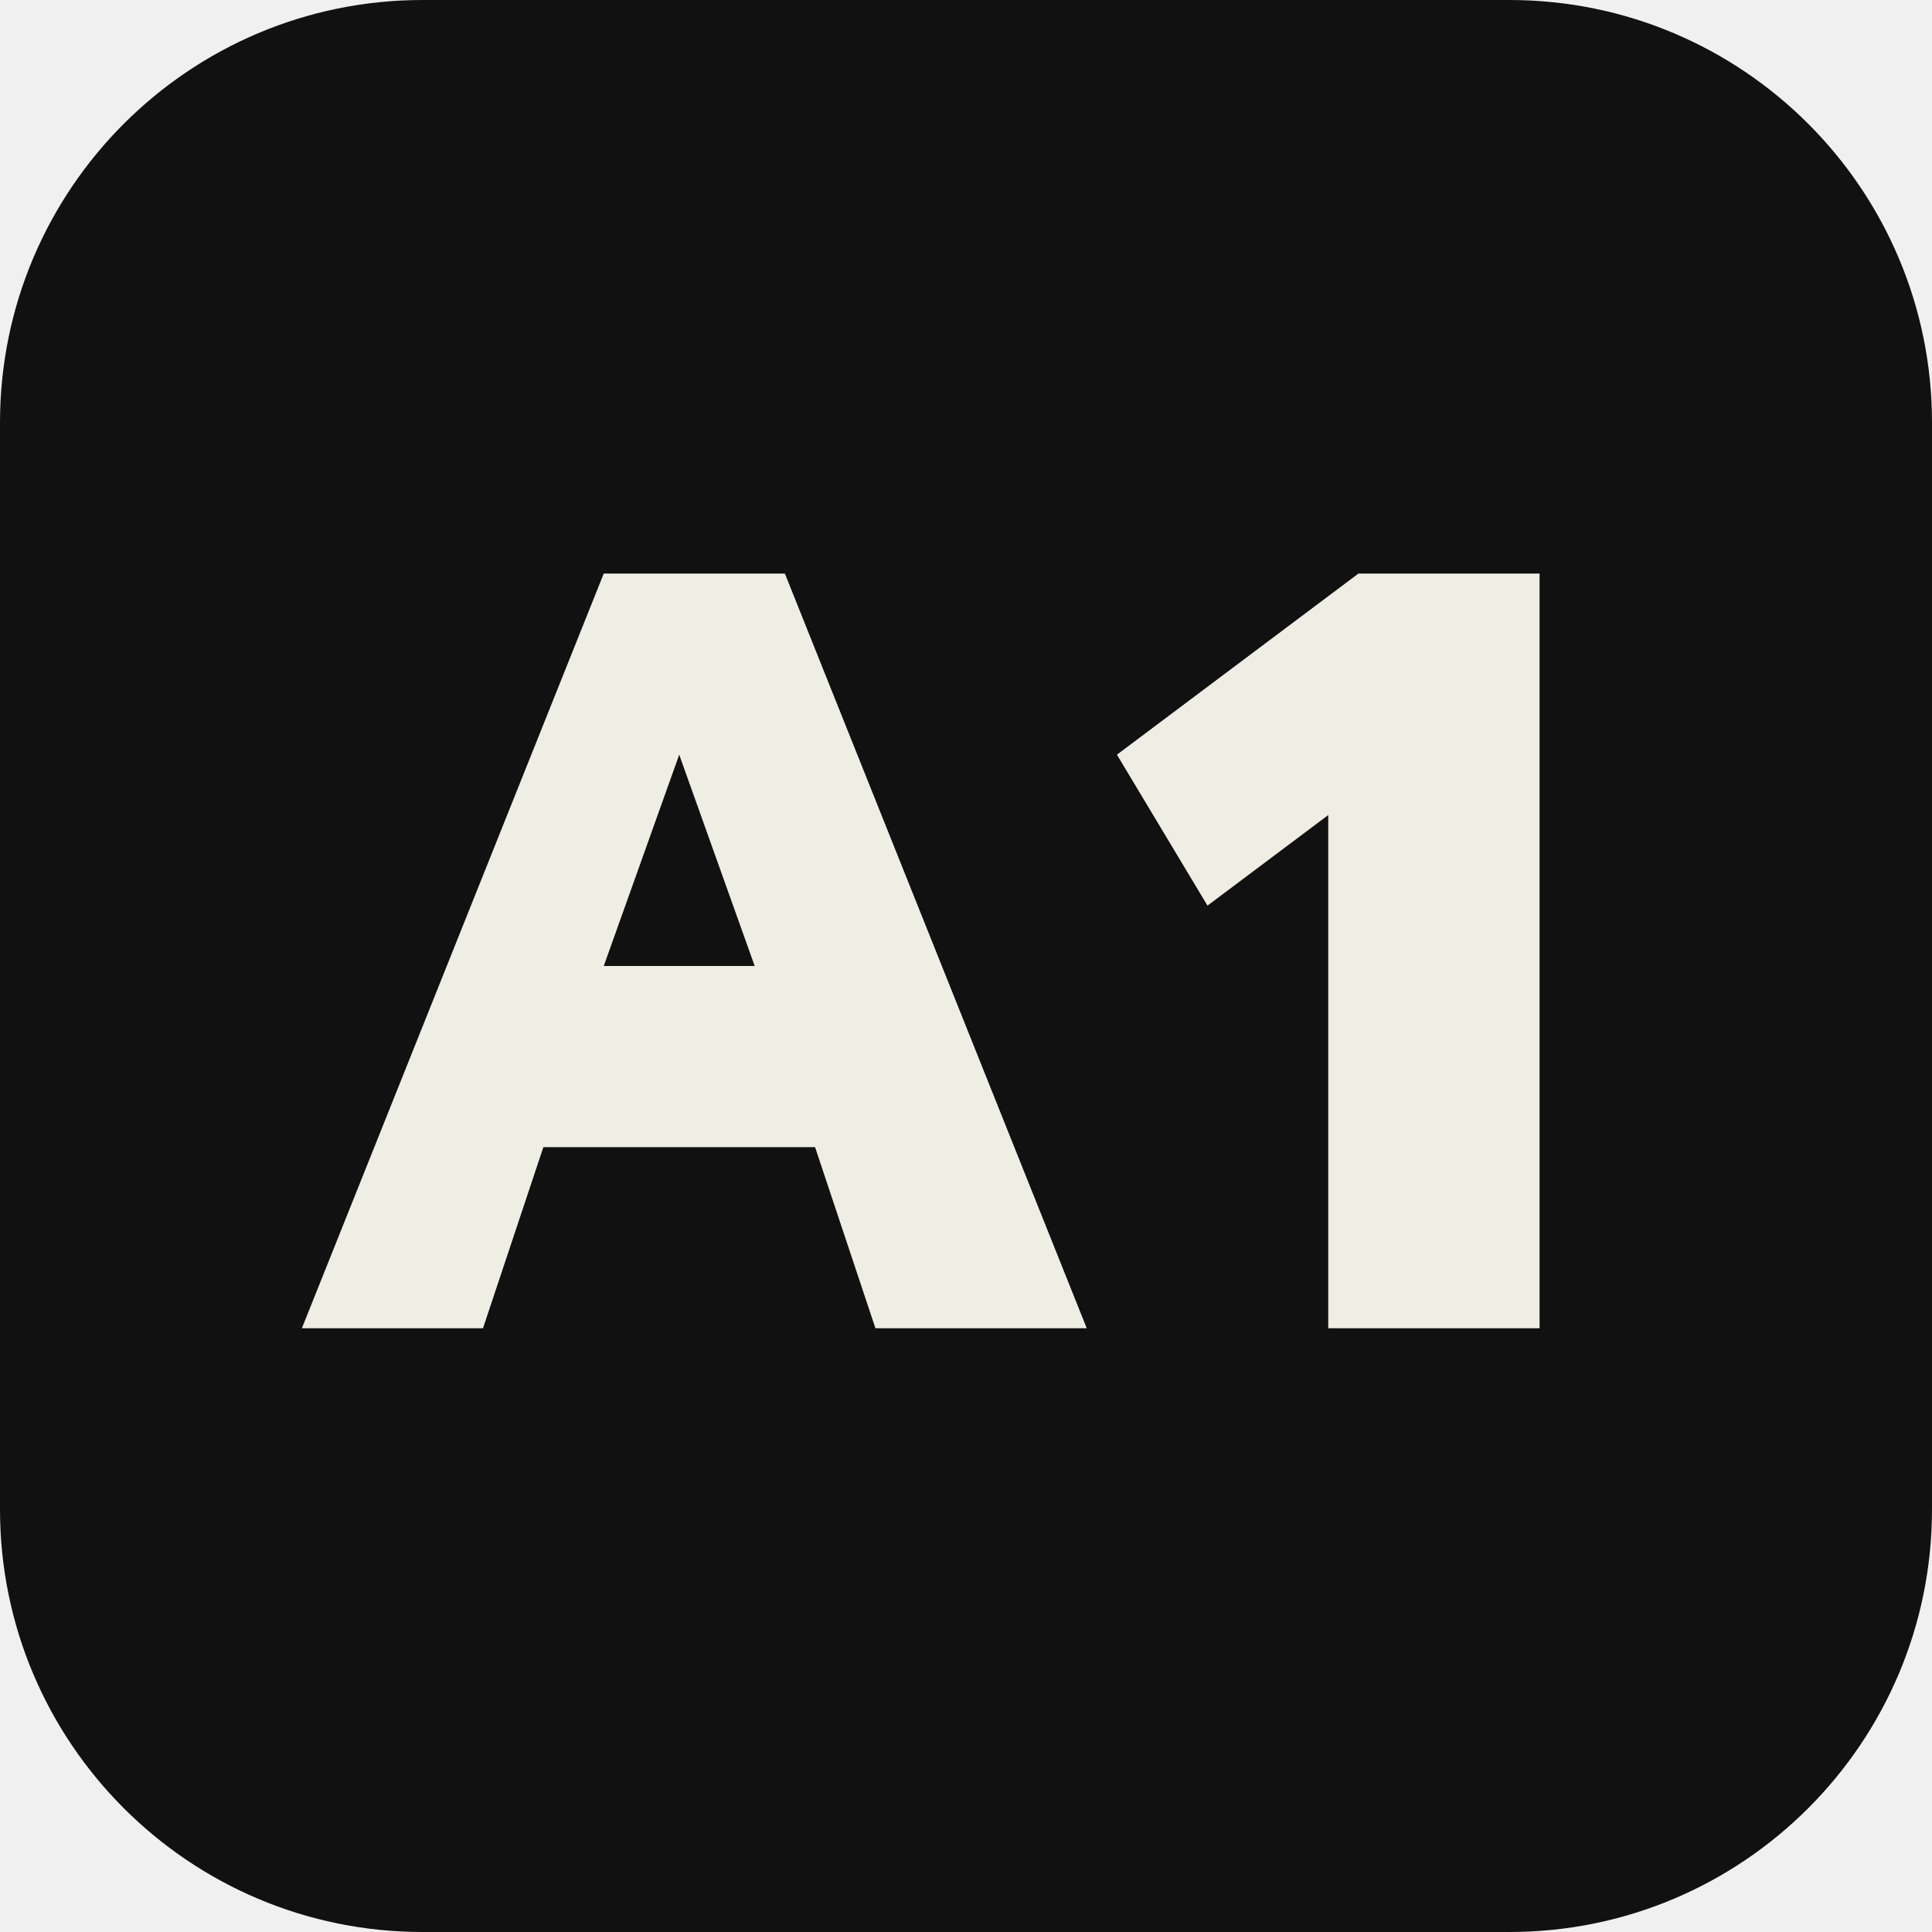
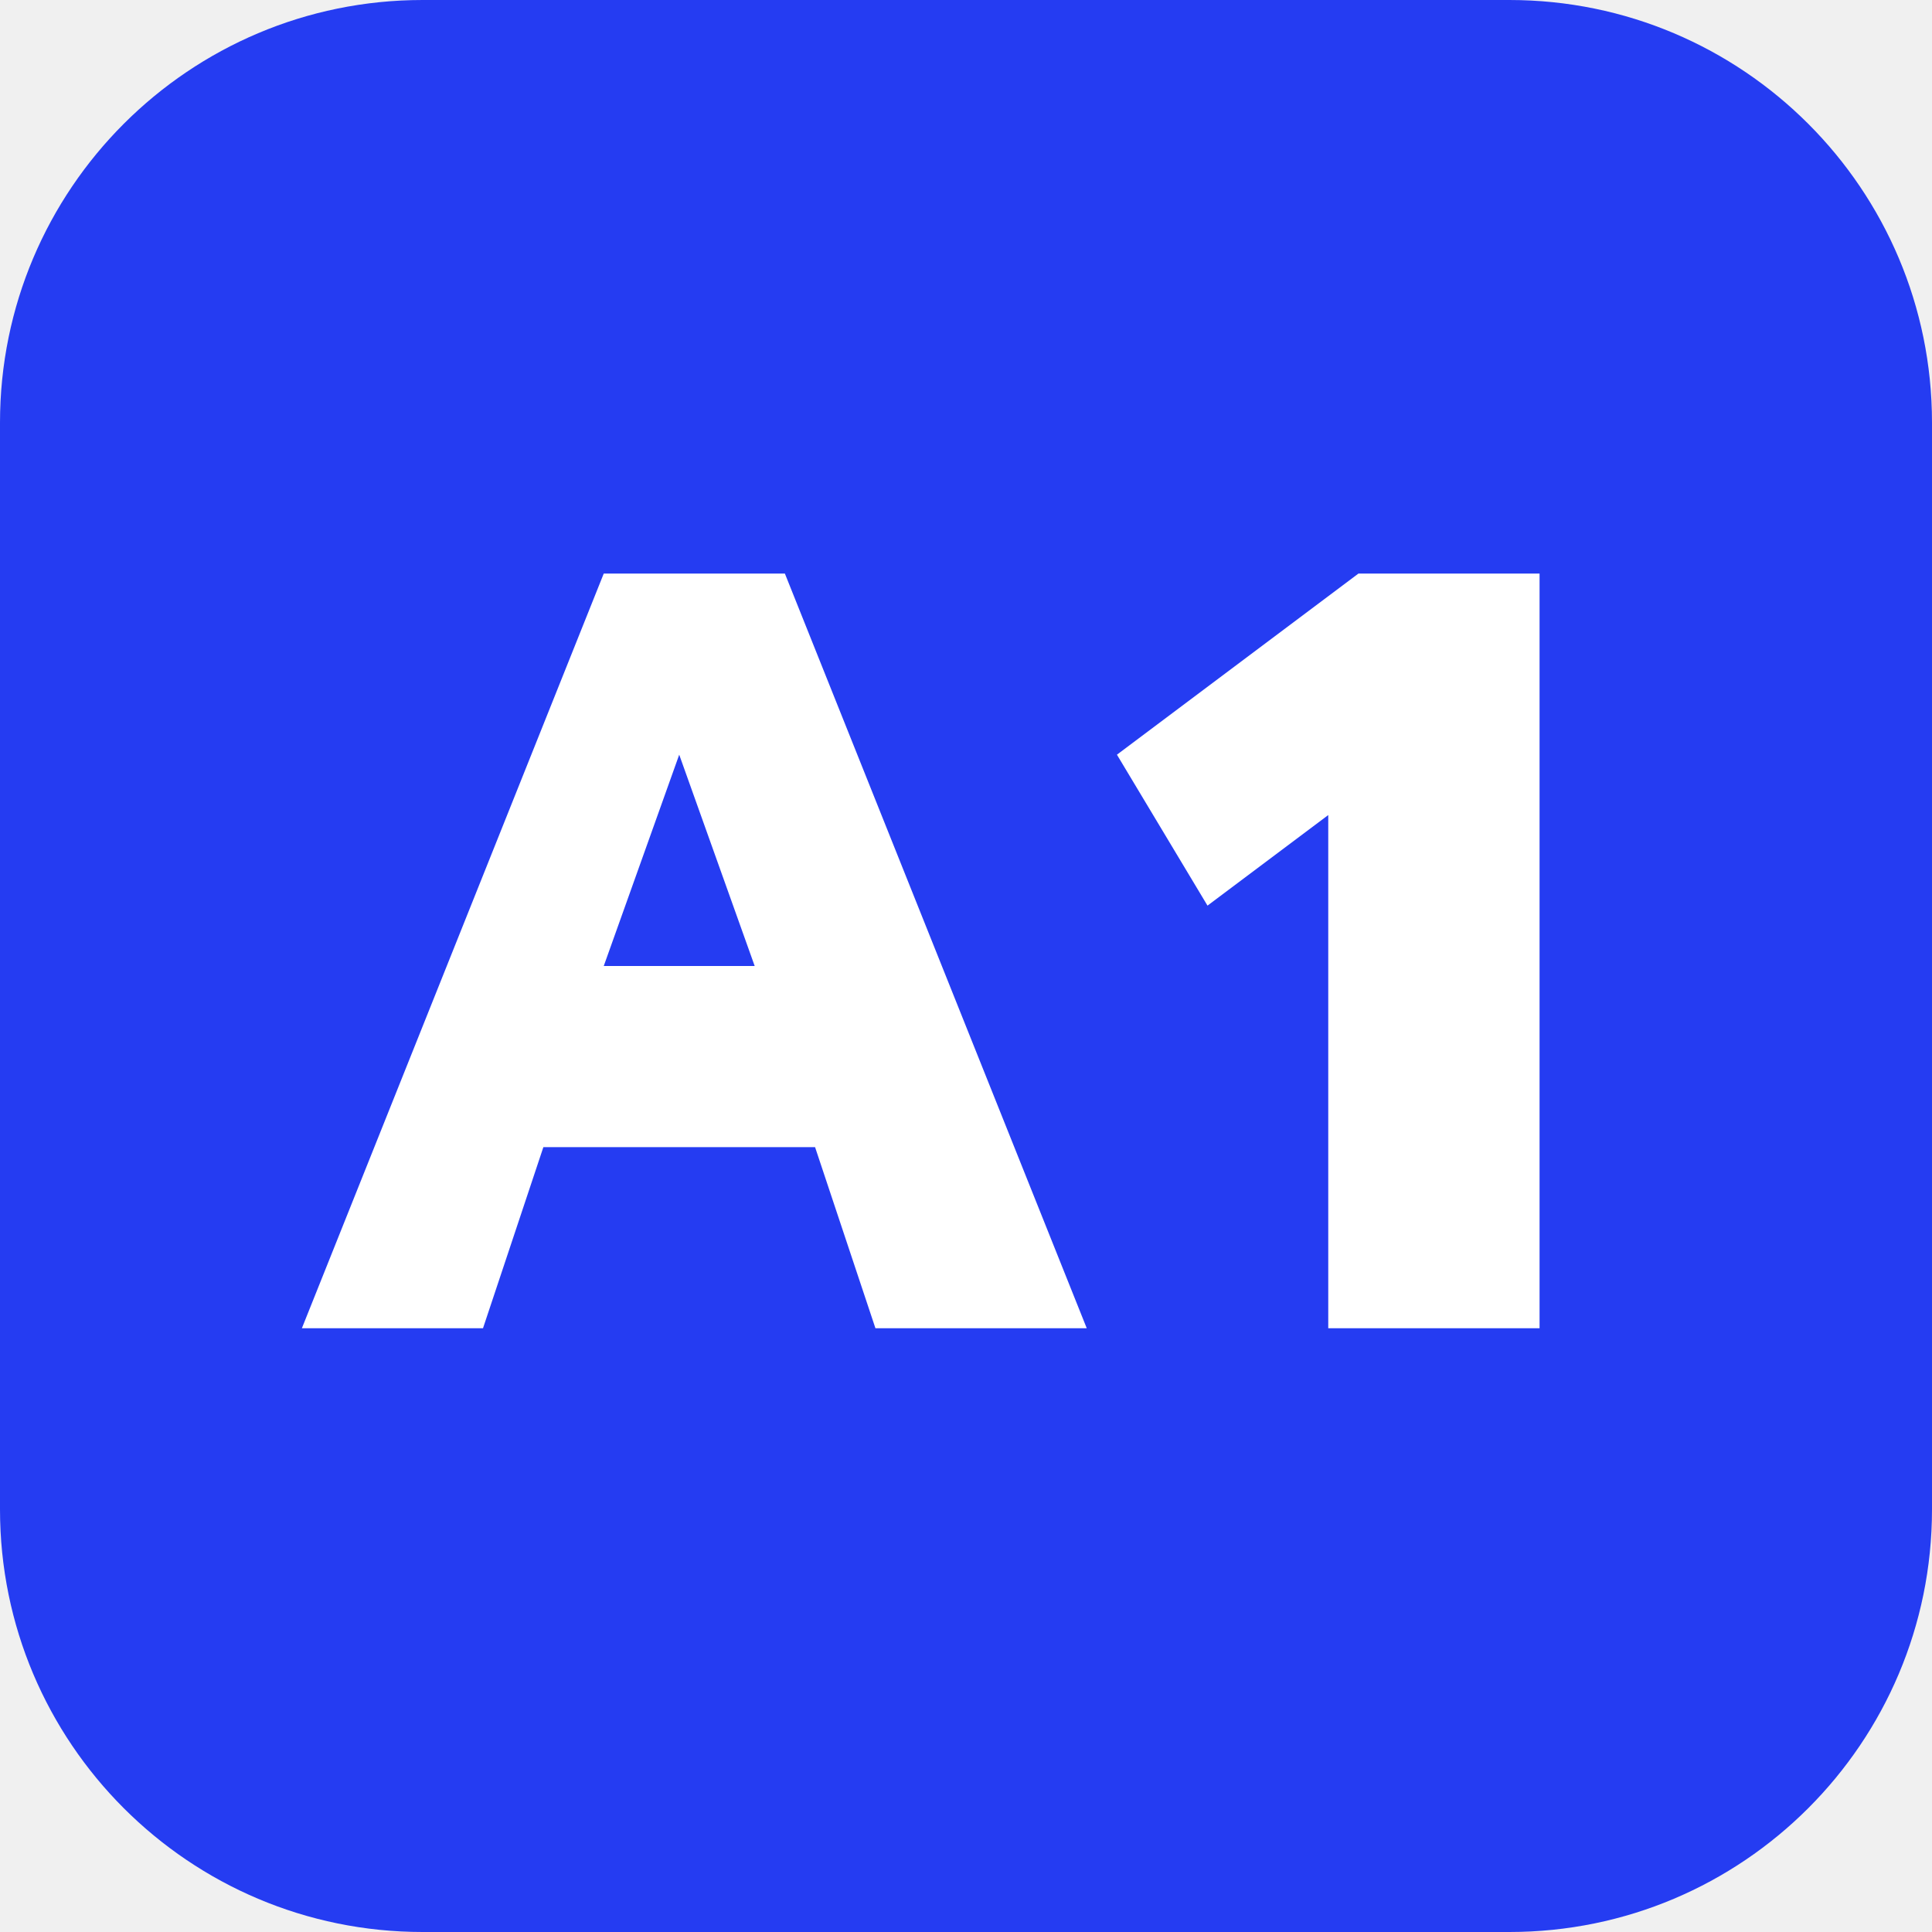
<svg xmlns="http://www.w3.org/2000/svg" viewBox="0 0 64 64">
-   <rect width="64" height="64" rx="14" fill="#111111" />
-   <path d="m10 44 10-25h6l10 25h-7l-2-6h-9l-2 6zm10-12h5l-2.5-7zM37 25l8-6h6v25h-7V27l-4 3z" fill="#eeeee5" />
+   <rect width="64" height="64" rx="14" fill="#253cf2" />
+   <path d="m10 44 10-25h6l10 25h-7l-2-6h-9l-2 6zm10-12h5l-2.5-7zM37 25l8-6h6v25h-7V27l-4 3z" fill="#ffffff" />
</svg>
